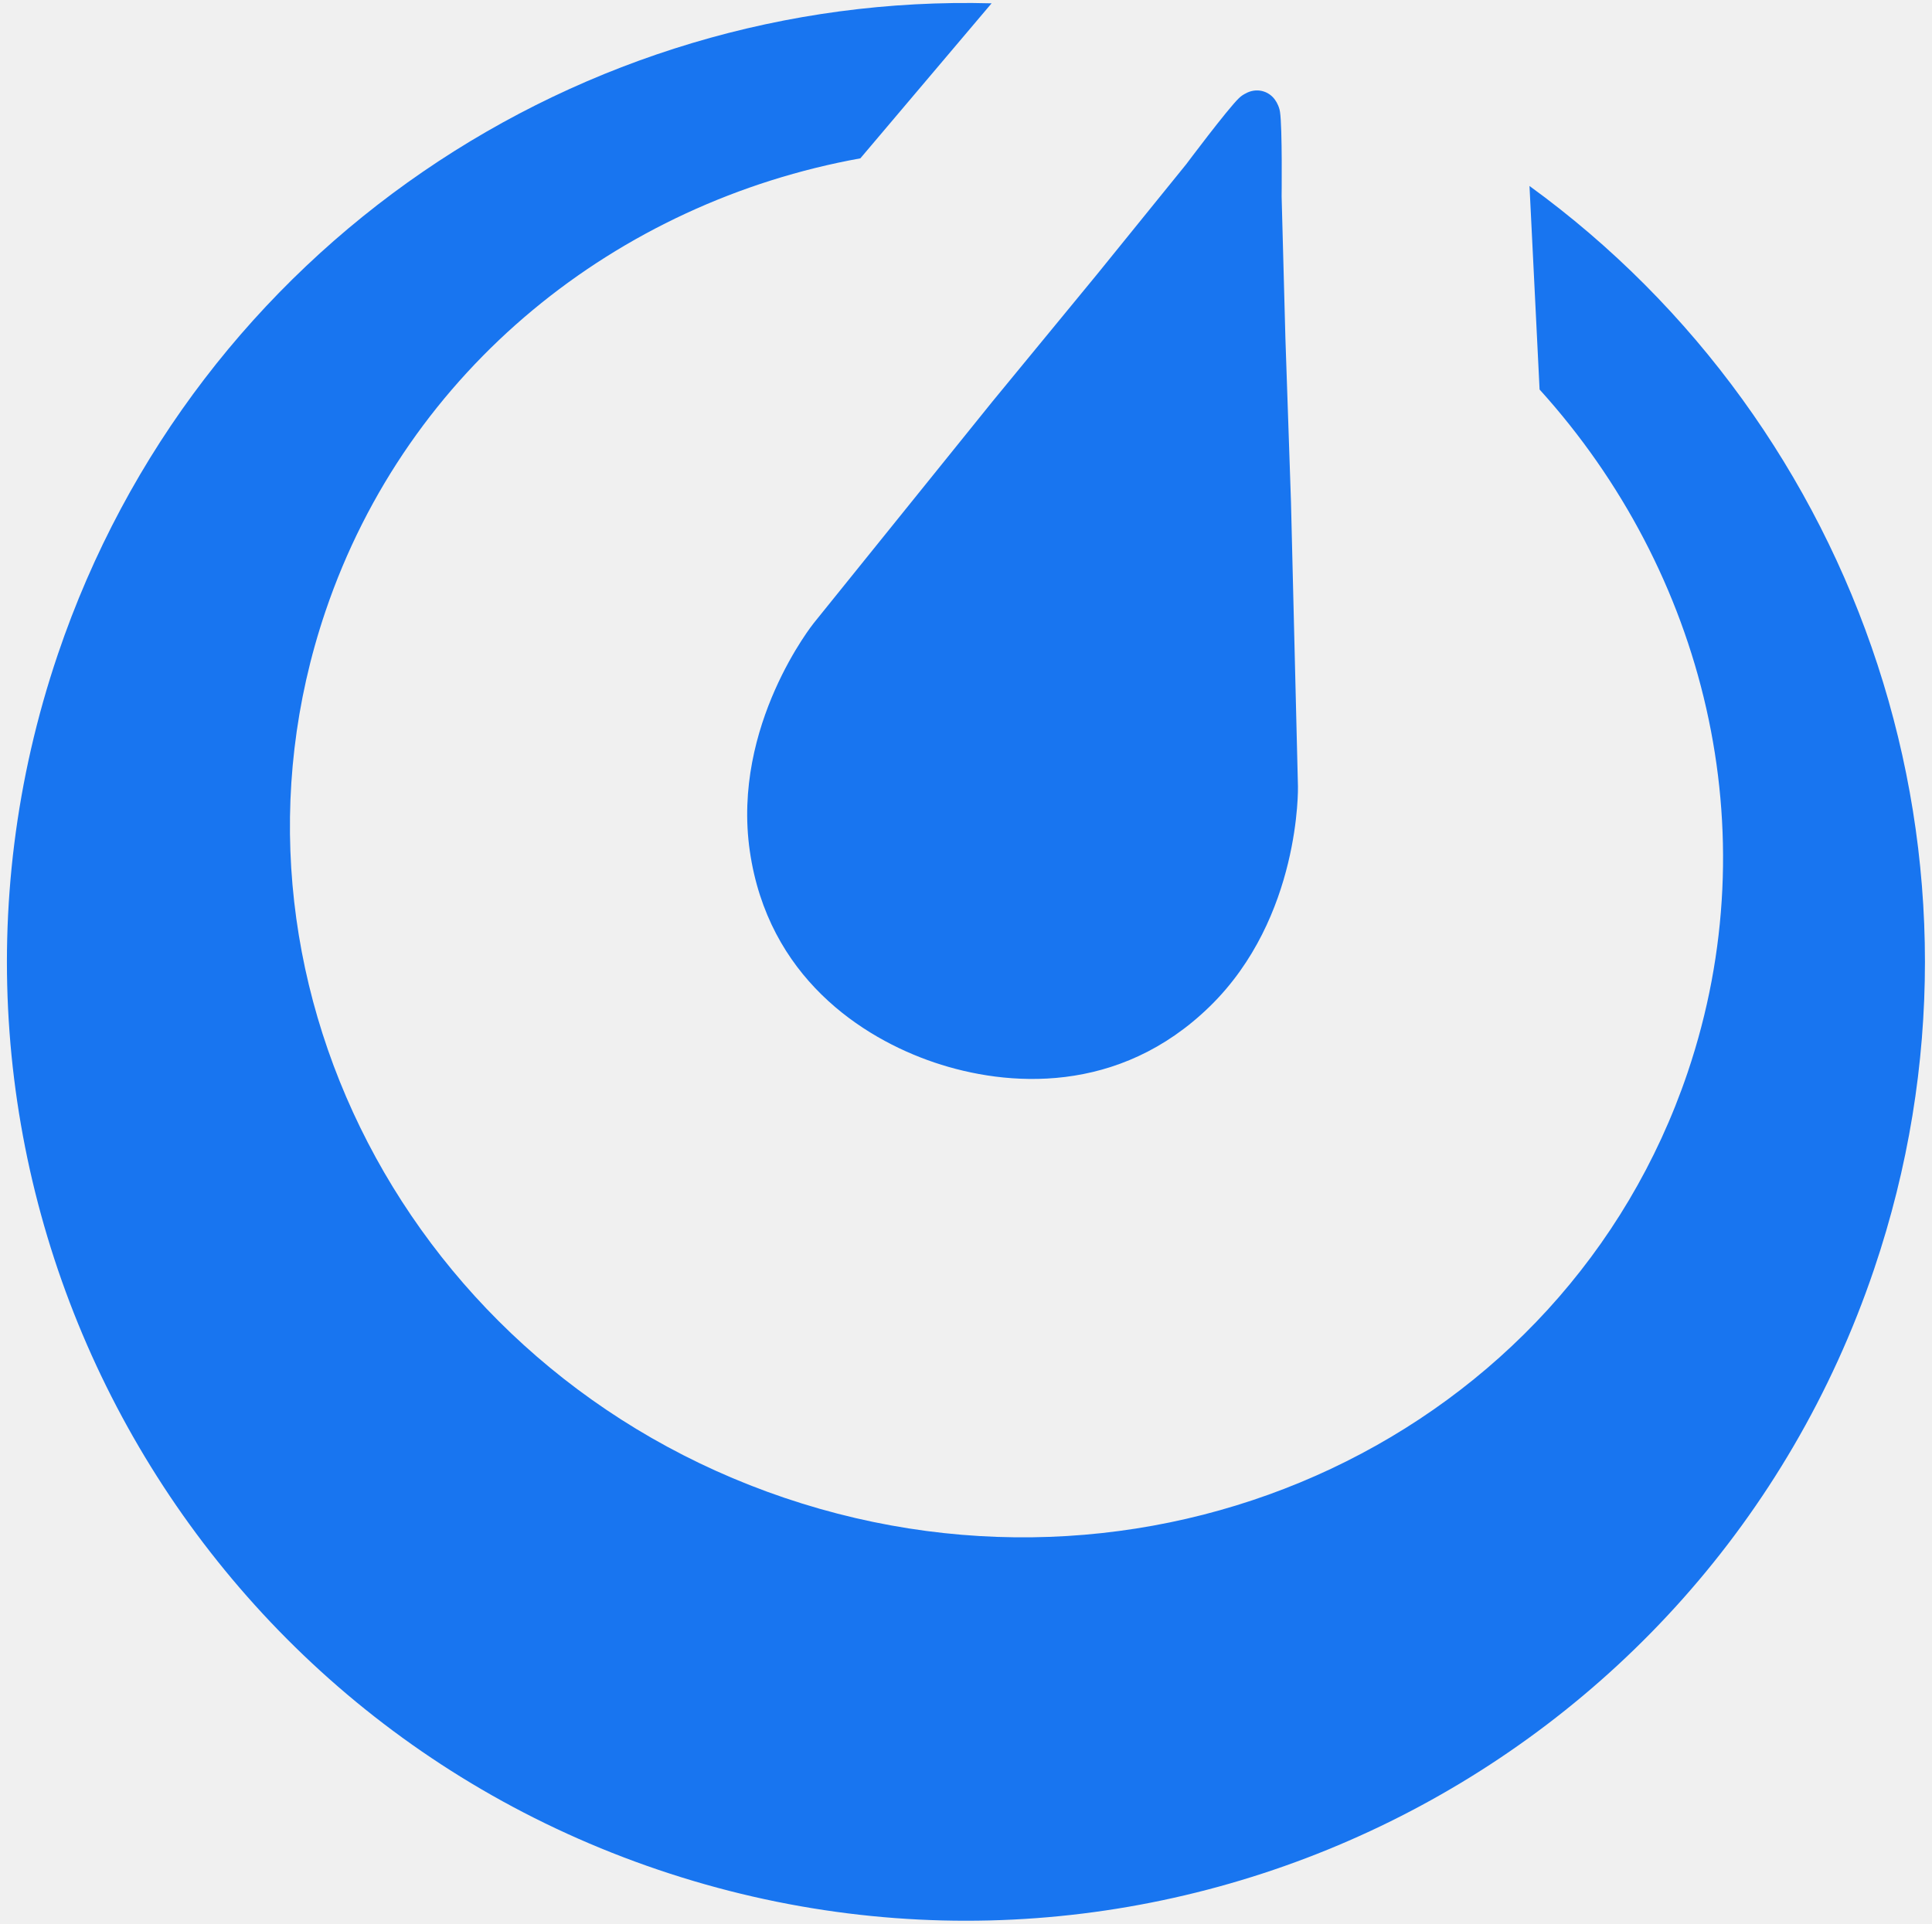
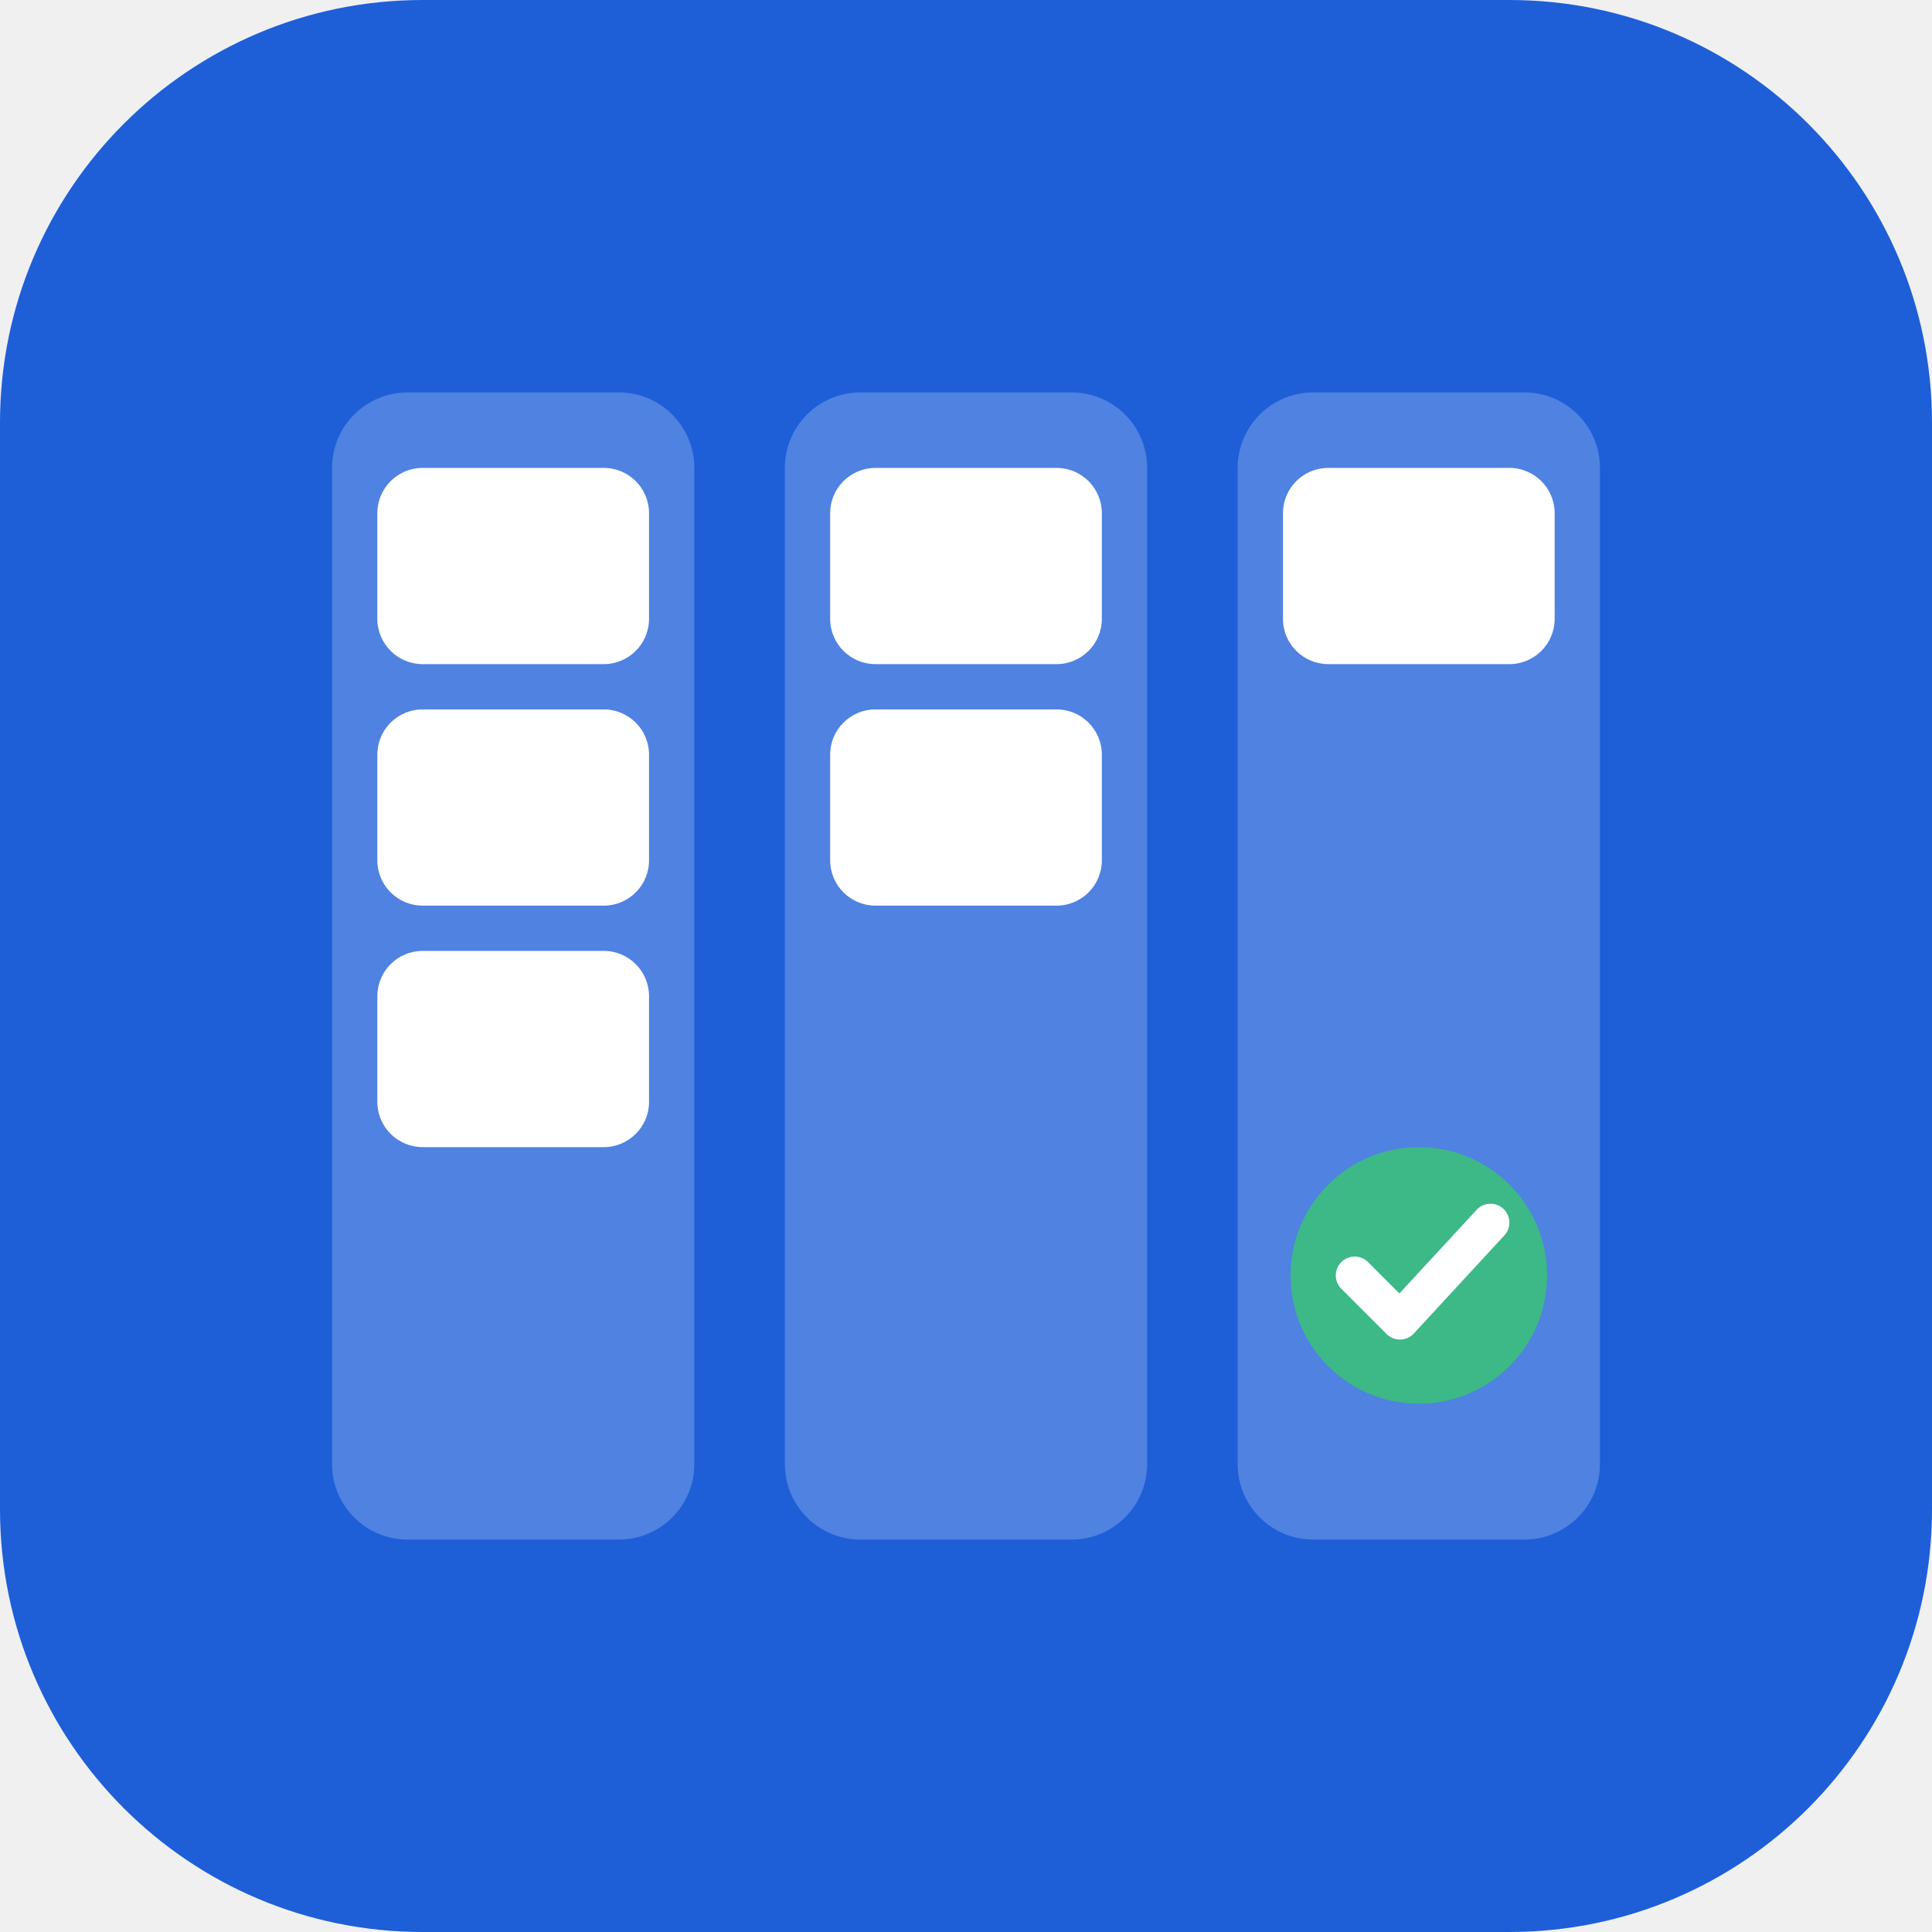
- <svg xmlns="http://www.w3.org/2000/svg" width="241px" height="240px" viewBox="0 0 241 240" version="1.1">
-   <defs />
-   <g id="Page-1" stroke="none" stroke-width="1" fill="none" fill-rule="evenodd">
-     <g id="06" transform="translate(-681, -572)" fill="#1875F0">
-       <g id="Group-2" transform="translate(626, 517)">
-         <path d="M216.908,153.128 C216.908,153.128 217.281,169.453 205.929,180.543 C194.575,191.634 180.631,190.62 171.561,187.557 C162.489,184.494 150.795,176.853 148.531,161.167 C146.269,145.48 156.508,132.737 156.508,132.737 L178.82,105.066 L191.815,89.263 L202.97,75.491 C202.97,75.491 208.089,68.653 209.548,67.242 C209.837,66.963 210.133,66.779 210.424,66.638 L210.636,66.53 L210.674,66.515 C211.287,66.252 211.994,66.195 212.676,66.425 C213.343,66.651 213.86,67.108 214.187,67.672 L214.256,67.781 L214.316,67.906 C214.475,68.206 214.608,68.549 214.671,68.971 C214.969,70.976 214.871,79.509 214.871,79.509 L215.343,97.205 L216.039,117.631 L216.908,153.128 Z M245.791,78.204 C287.057,108.155 305.983,162.51 288.774,213.347 C267.594,275.911 199.706,309.461 137.143,288.282 C74.58,267.101 41.032,199.214 62.211,136.65 C79.448,85.73 127.625,54.032 178.691,55.415 L162.322,74.754 C132.028,80.232 105.871,100.92 95.591,131.29 C80.294,176.475 105.933,225.983 152.856,241.866 C199.778,257.751 250.217,233.999 265.513,188.814 C275.76,158.544 267.635,126.337 247.05,103.595 L245.791,78.204 Z" id="blue-icon" />
-       </g>
-     </g>
-   </g>
+ <svg xmlns="http://www.w3.org/2000/svg" width="512" height="512" viewBox="0 0 512 512">
+   <rect width="512" height="512" rx="112" fill="#1E5FD8" />
+   <rect x="88" y="104" width="96" height="304" rx="20" fill="#ffffff" fill-opacity="0.22" />
+   <rect x="208" y="104" width="96" height="304" rx="20" fill="#ffffff" fill-opacity="0.22" />
+   <rect x="328" y="104" width="96" height="304" rx="20" fill="#ffffff" fill-opacity="0.22" />
+   <rect x="100" y="124" width="72" height="52" rx="12" fill="#ffffff" />
+   <rect x="100" y="188" width="72" height="52" rx="12" fill="#ffffff" />
+   <rect x="100" y="252" width="72" height="52" rx="12" fill="#ffffff" />
+   <rect x="220" y="124" width="72" height="52" rx="12" fill="#ffffff" />
+   <rect x="220" y="188" width="72" height="52" rx="12" fill="#ffffff" />
+   <rect x="340" y="124" width="72" height="52" rx="12" fill="#ffffff" />
+   <circle cx="376" cy="338" r="34" fill="#3DB887" />
+   <path d="M359 338l12 12 24-26" fill="none" stroke="#ffffff" stroke-width="10" stroke-linecap="round" stroke-linejoin="round" />
</svg>
